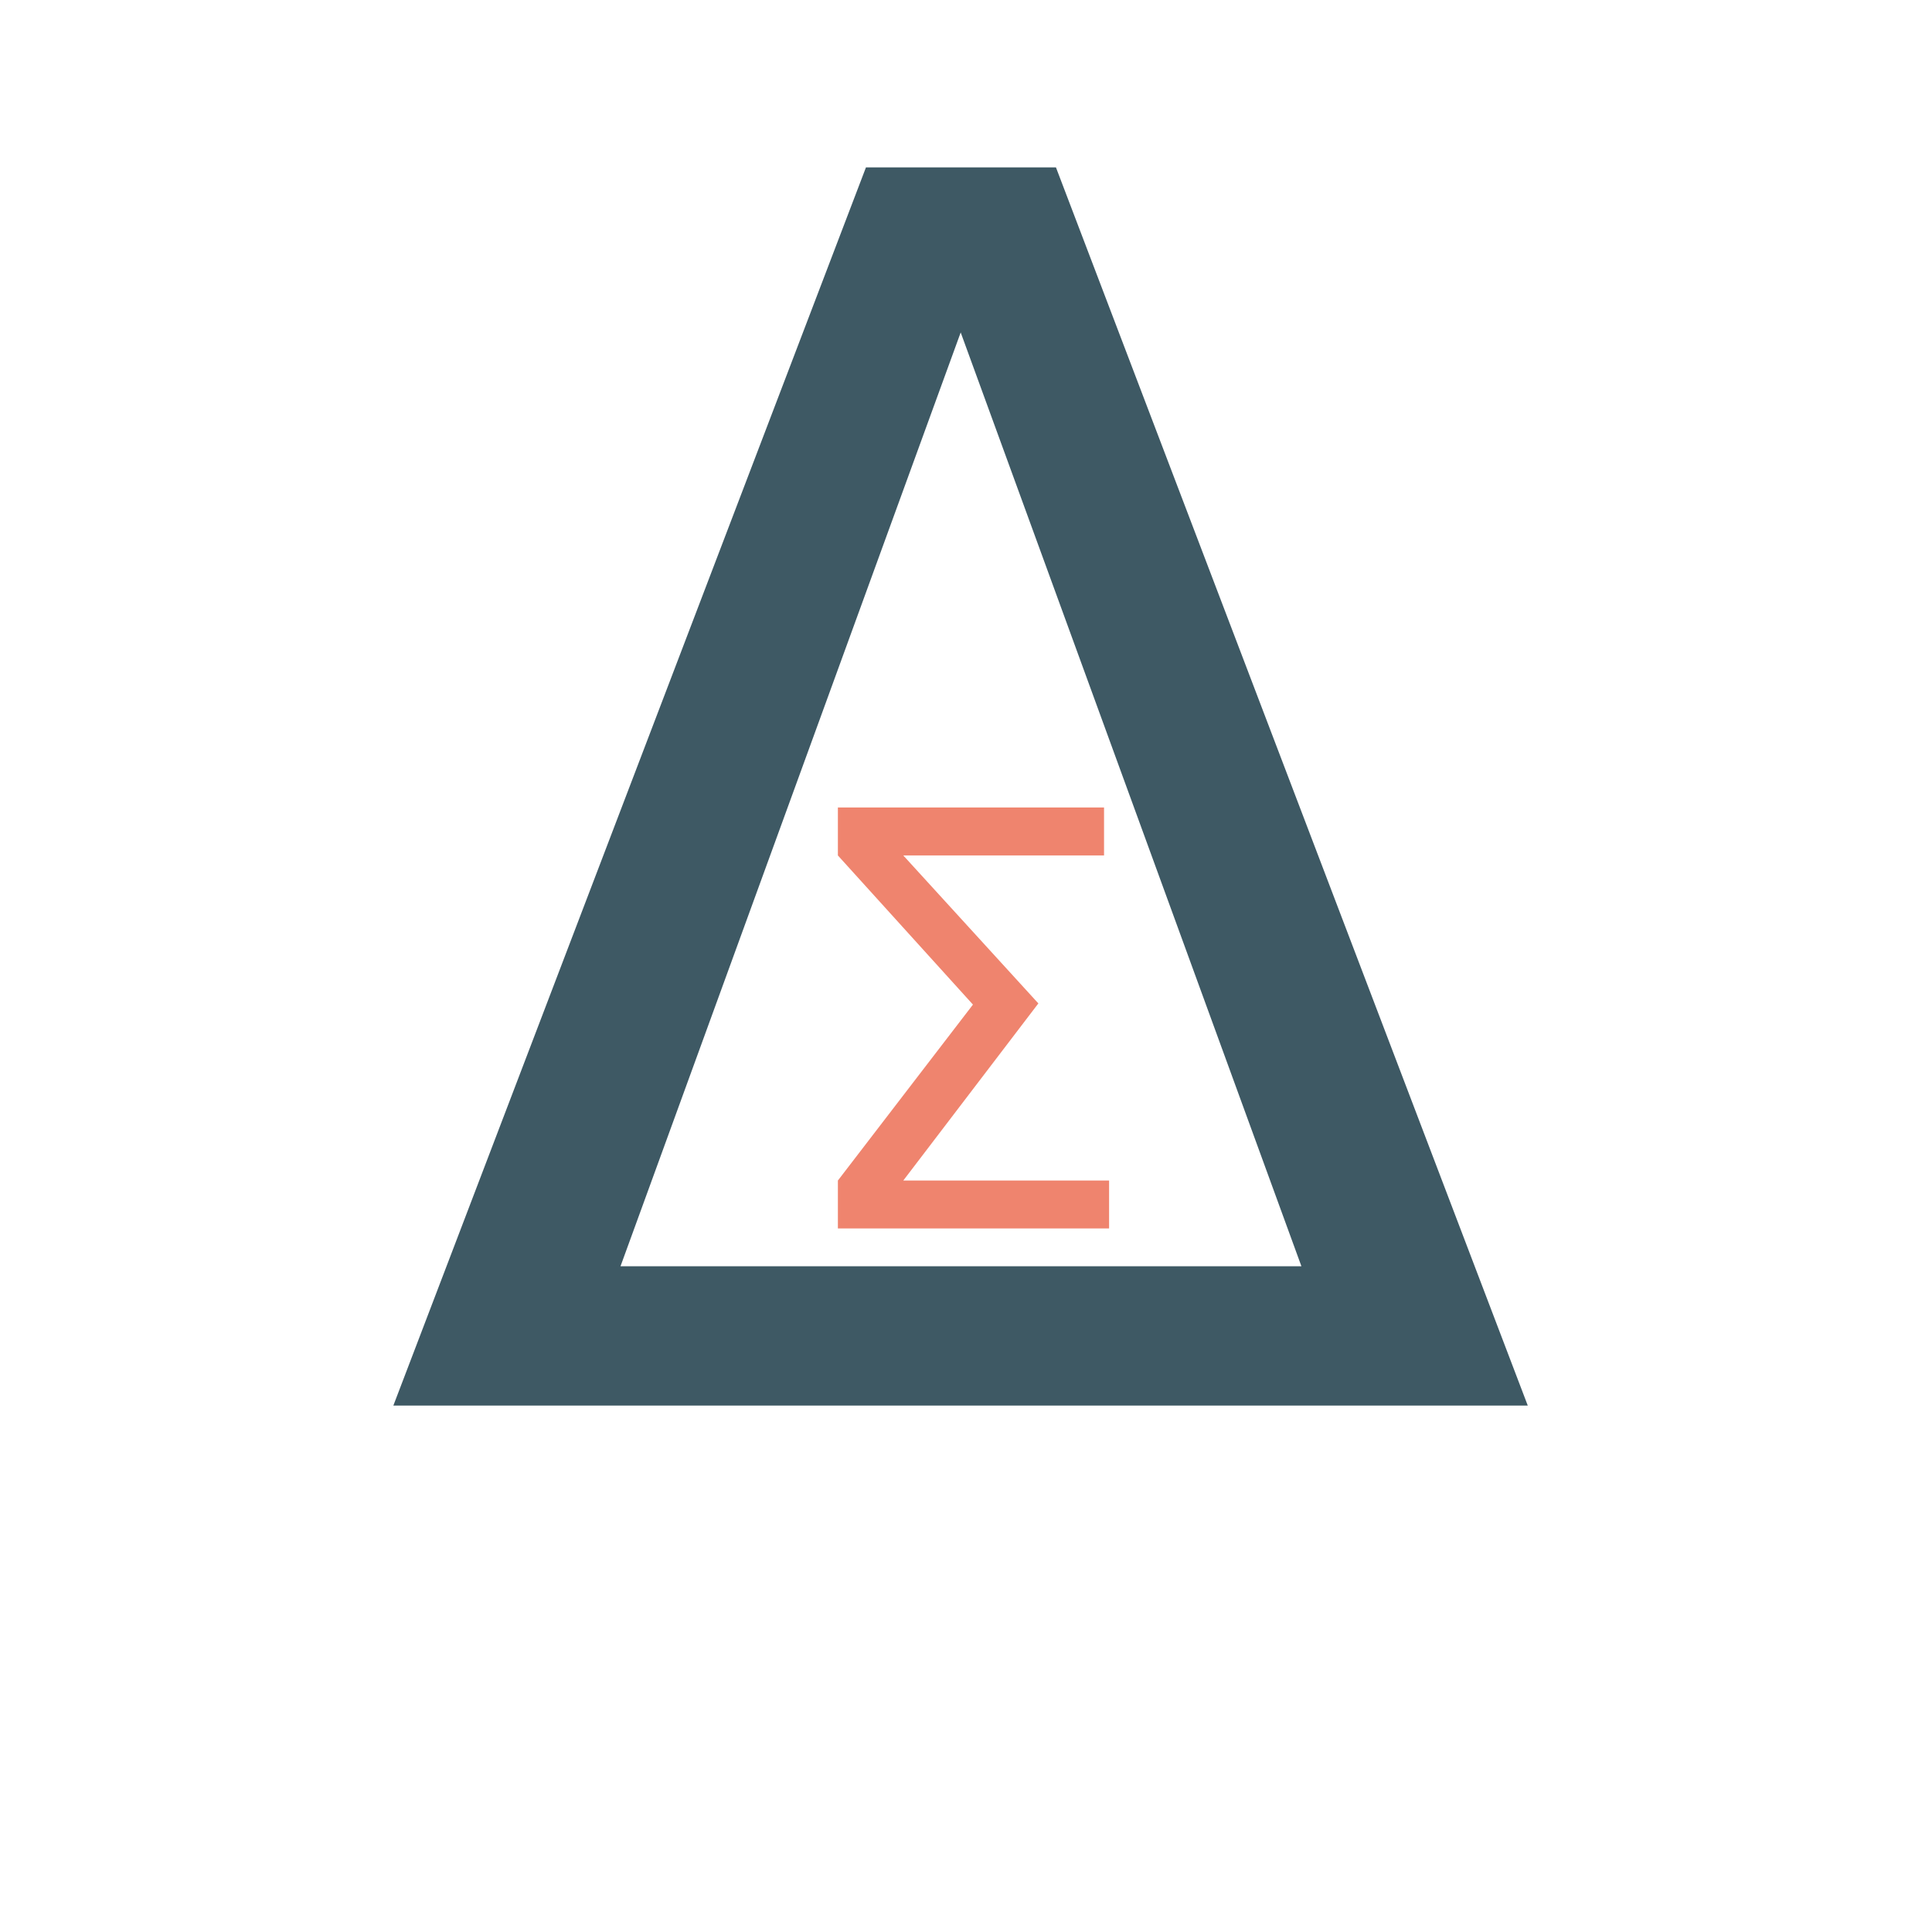
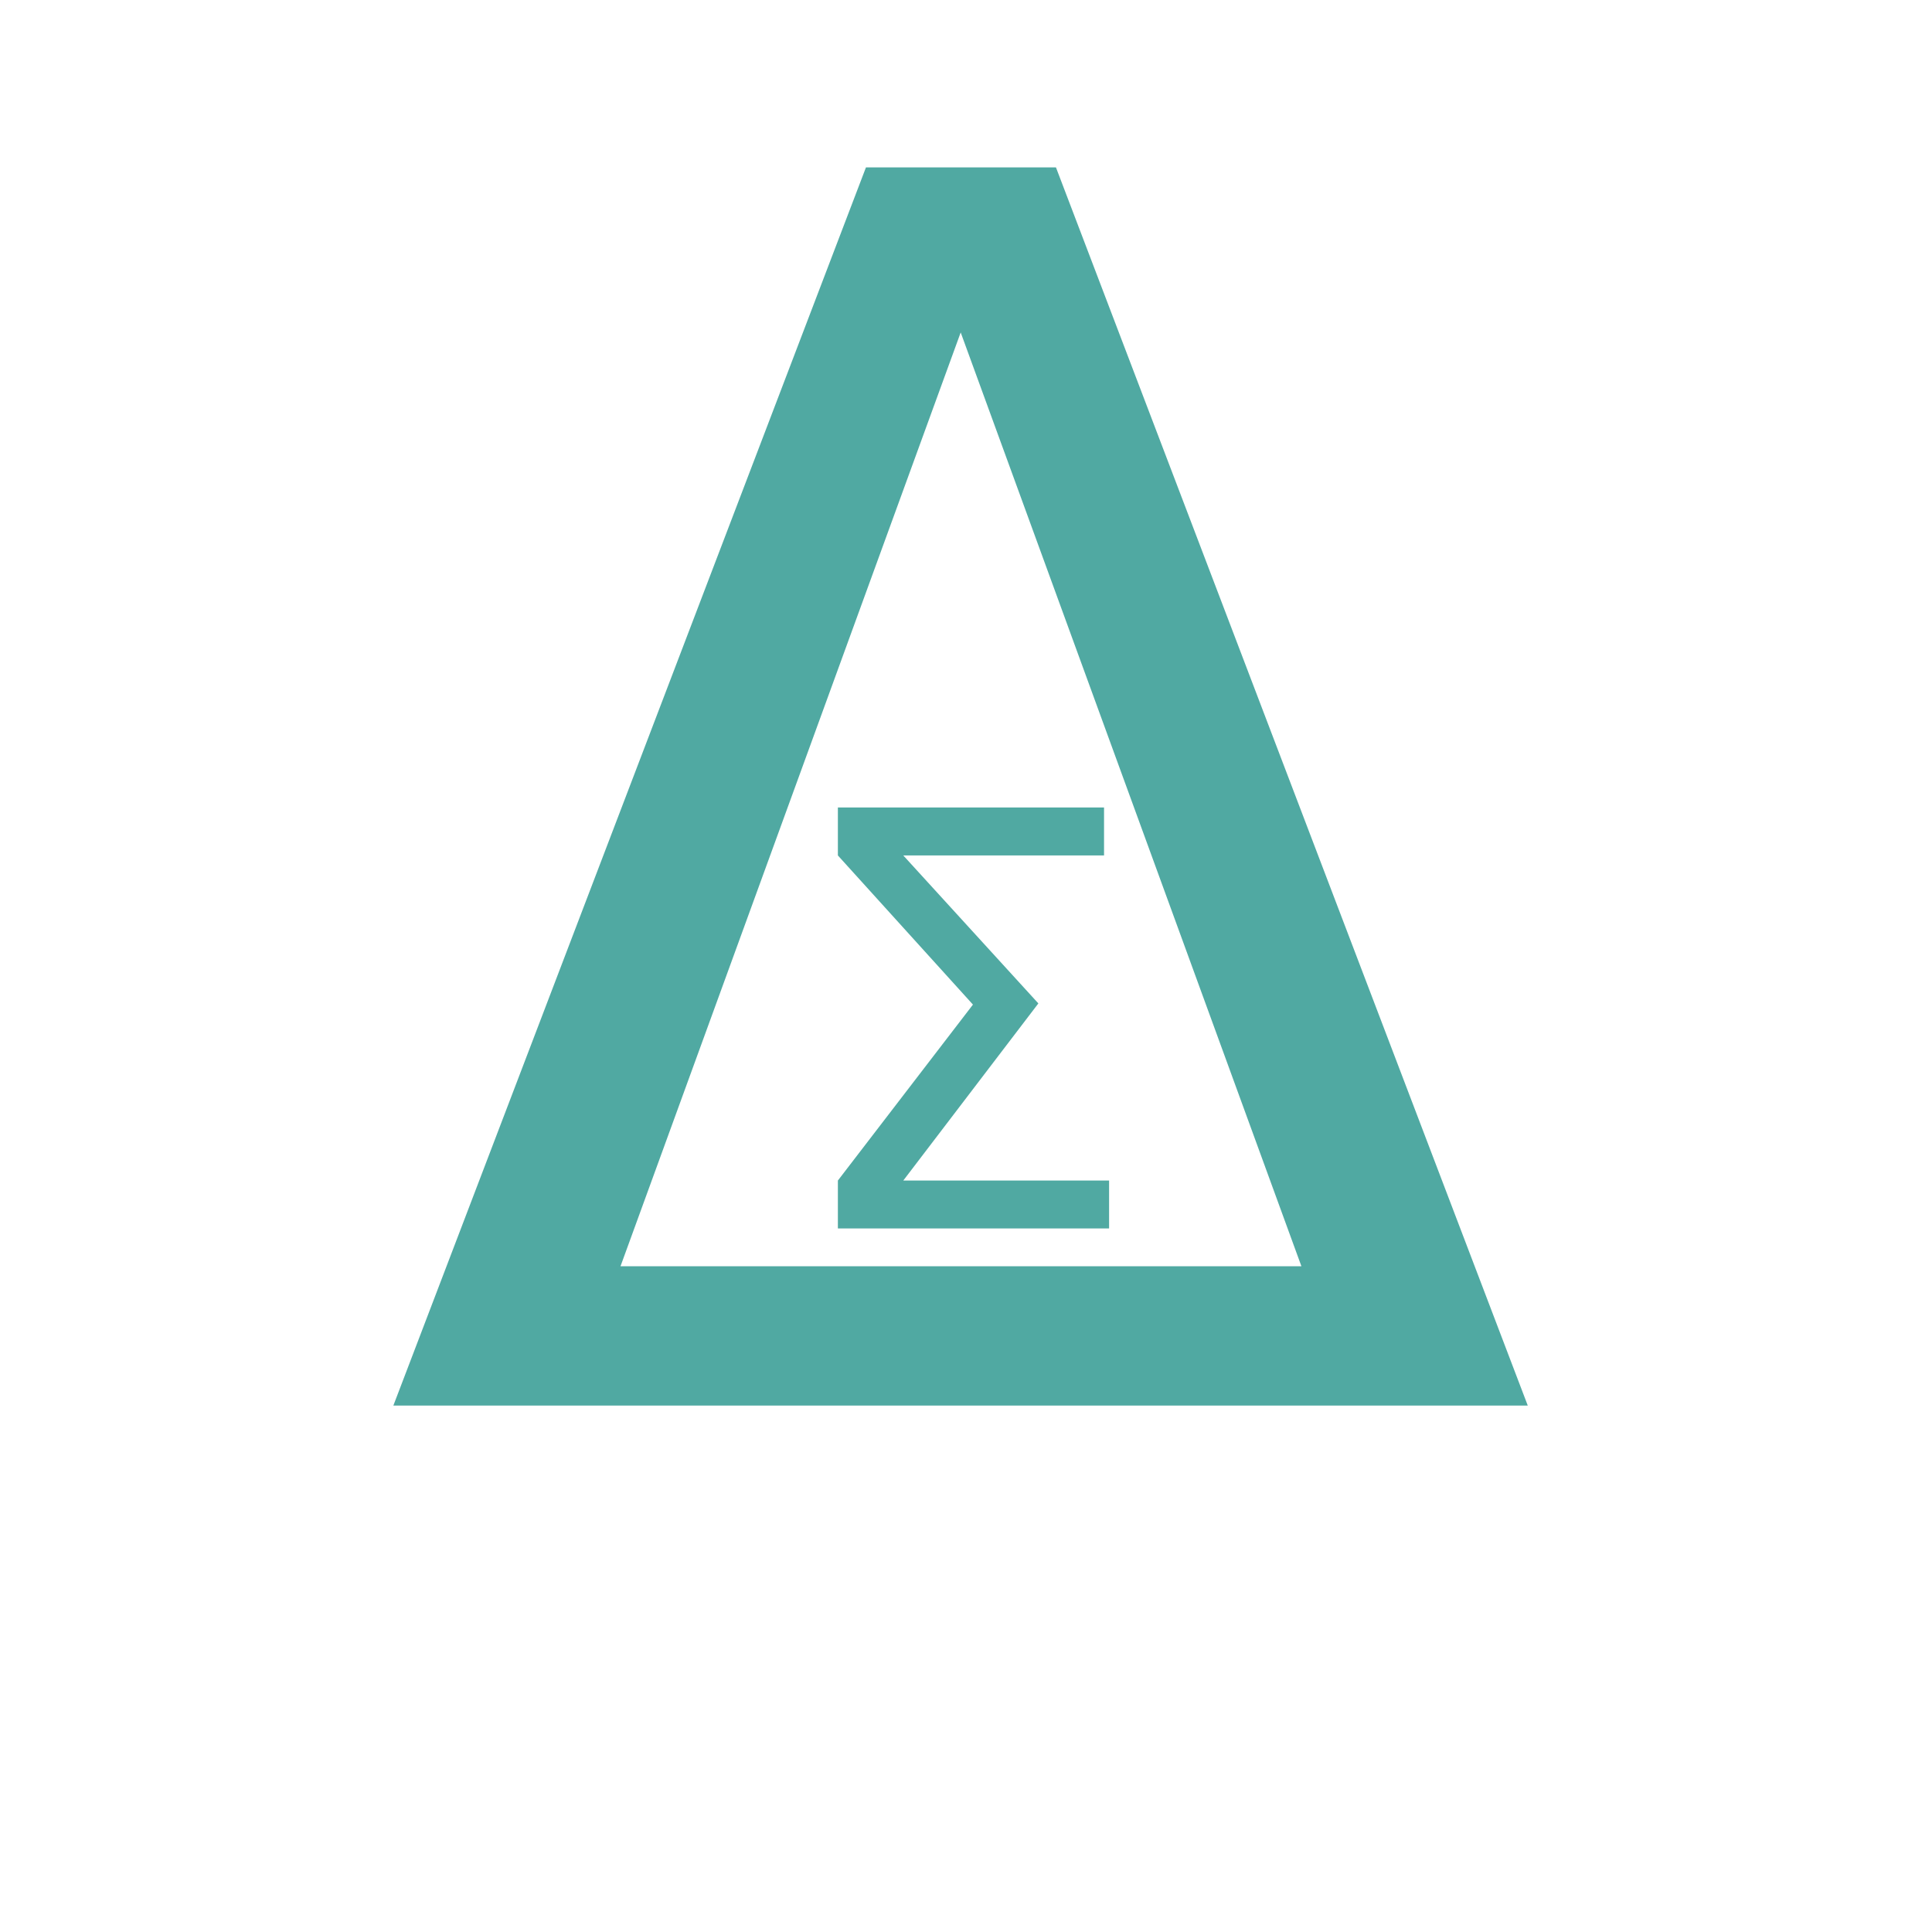
<svg xmlns="http://www.w3.org/2000/svg" xmlns:xlink="http://www.w3.org/1999/xlink" width="284.4pt" height="284.4pt" viewBox="0 0 284.4 284.4" version="1.1">
  <defs>
    <style type="text/css">*{stroke-linejoin: round; stroke-linecap: butt}</style>
  </defs>
  <g id="figure_1">
    <g id="patch_1">
      <path d="M 0 284.4  L 284.4 284.4  L 284.4 0  L 0 0  L 0 284.4  z " style="fill: none" />
    </g>
    <g id="axes_1">
      <g id="text_1">
-         <g style="fill: #3e5964" transform="translate(55.95 207.1414) scale(2.5 -2.5)">
+         <g style="fill: #50a9a2" transform="translate(55.95 207.1414) scale(2.5 -2.5)">
          <defs>
            <path id="DejaVuSans-329" d="M 2188 4044  L 906 525  L 3472 525  L 2188 4044  z M 50 0  L 1831 4666  L 2547 4666  L 4325 0  L 50 0  z " transform="scale(0.015625)" />
          </defs>
          <use xlink:href="#DejaVuSans-329" transform="translate(0 0.09375)" />
        </g>
      </g>
      <g id="text_2">
-         <g style="fill: #ef846e" transform="translate(115 180.9121) scale(0.85 -0.85)">
+         <g style="fill: #50a9a2" transform="translate(115 180.9121) scale(0.85 -0.85)">
          <defs>
            <path id="DejaVuSans-337" d="M 1353 531  L 3634 531  L 3634 0  L 628 0  L 628 531  L 2125 2481  L 628 4134  L 628 4666  L 3578 4666  L 3578 4134  L 1353 4134  L 2850 2494  L 1353 531  z " transform="scale(0.015625)" />
          </defs>
          <use xlink:href="#DejaVuSans-337" transform="translate(0 0.09375)" />
        </g>
      </g>
    </g>
  </g>
</svg>
